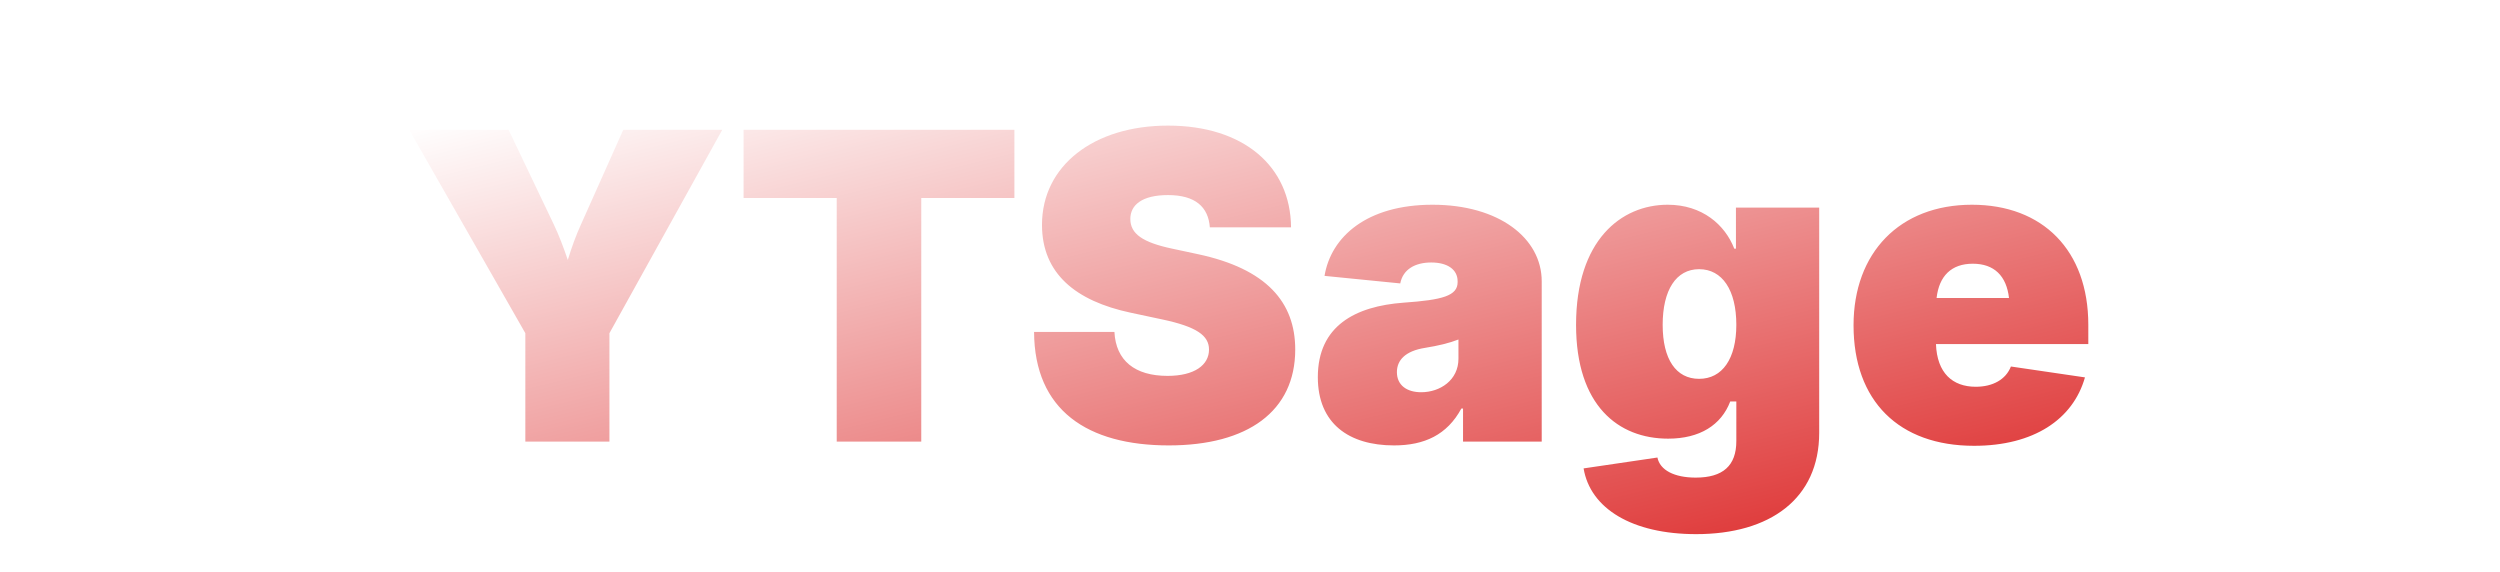
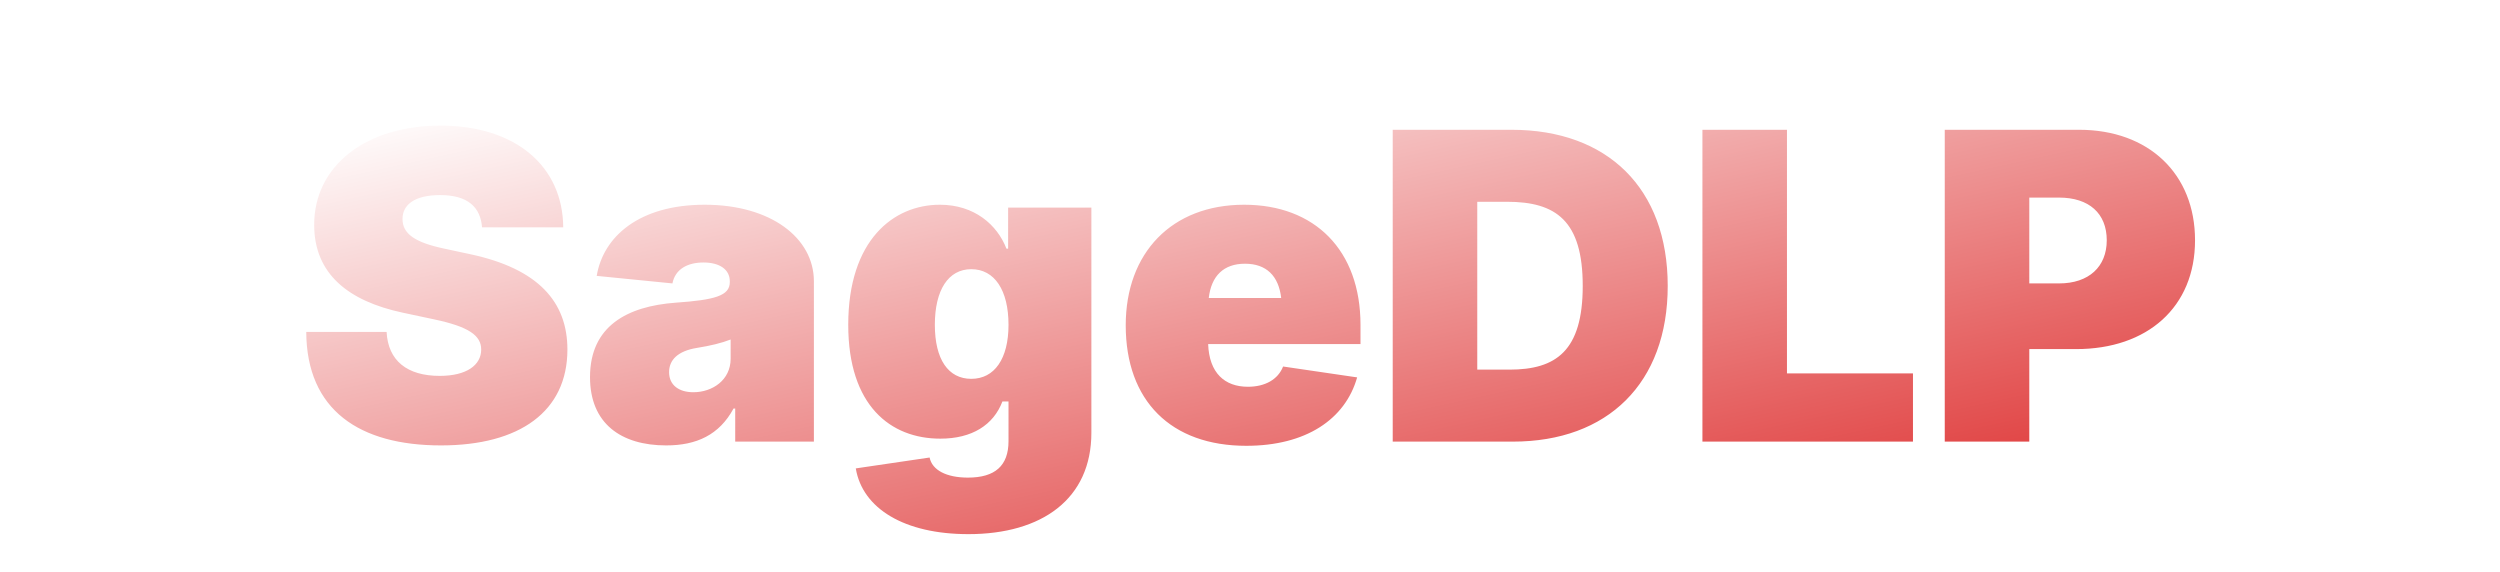
<svg xmlns="http://www.w3.org/2000/svg" viewBox="0 0 700 160" role="img" aria-labelledby="title" fill="none">
  <defs>
    <linearGradient id="ytGradient" x1="0%" y1="0%" x2="100%" y2="100%">
      <stop offset="0%" stop-color="#ffffff" />
      <stop offset="100%" stop-color="#dc2626" />
    </linearGradient>
  </defs>
  <rect width="700" height="160" fill="transparent" />
-   <text x="50%" y="50%" font-family="Inter,-apple-system,BlinkMacSystemFont,'Segoe UI',Roboto,sans-serif" font-size="120" font-weight="900" text-anchor="middle" dominant-baseline="central" fill="url(#ytGradient)">YTSage</text>
+   <text x="50%" y="50%" font-family="Inter,-apple-system,BlinkMacSystemFont,'Segoe UI',Roboto,sans-serif" font-size="120" font-weight="900" text-anchor="middle" dominant-baseline="central" fill="url(#ytGradient)">SageDLP</text>
</svg>
